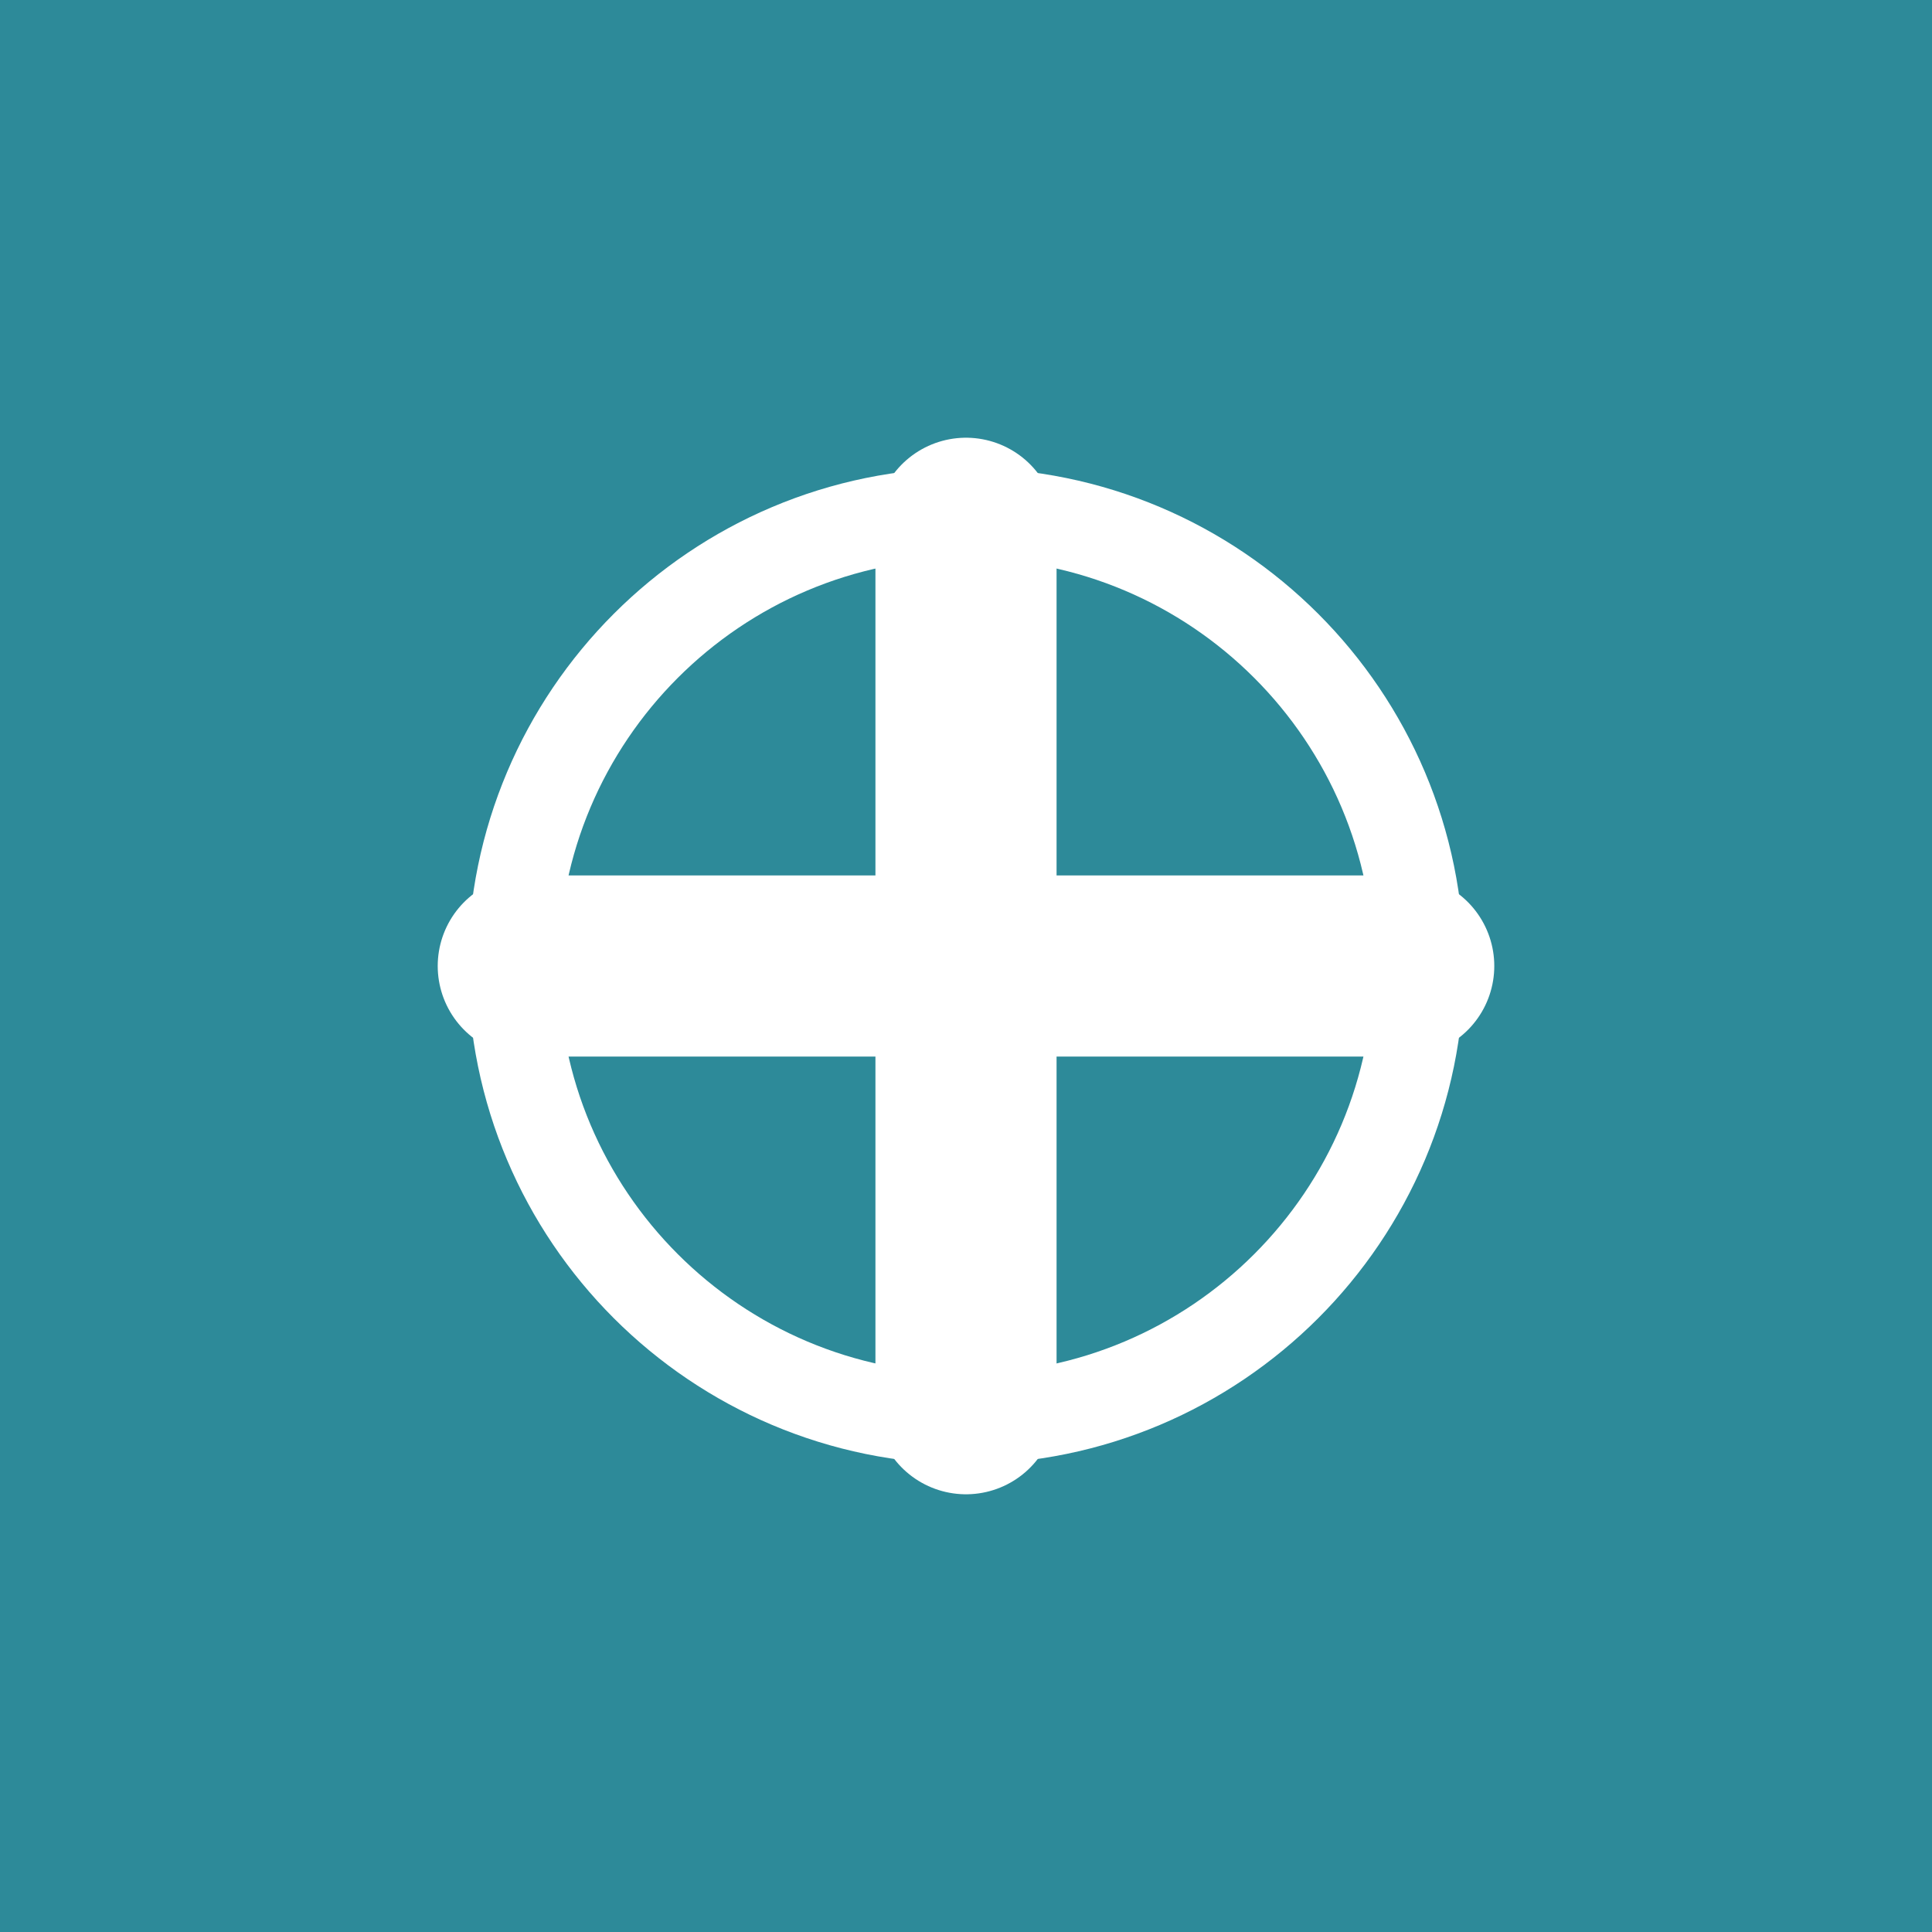
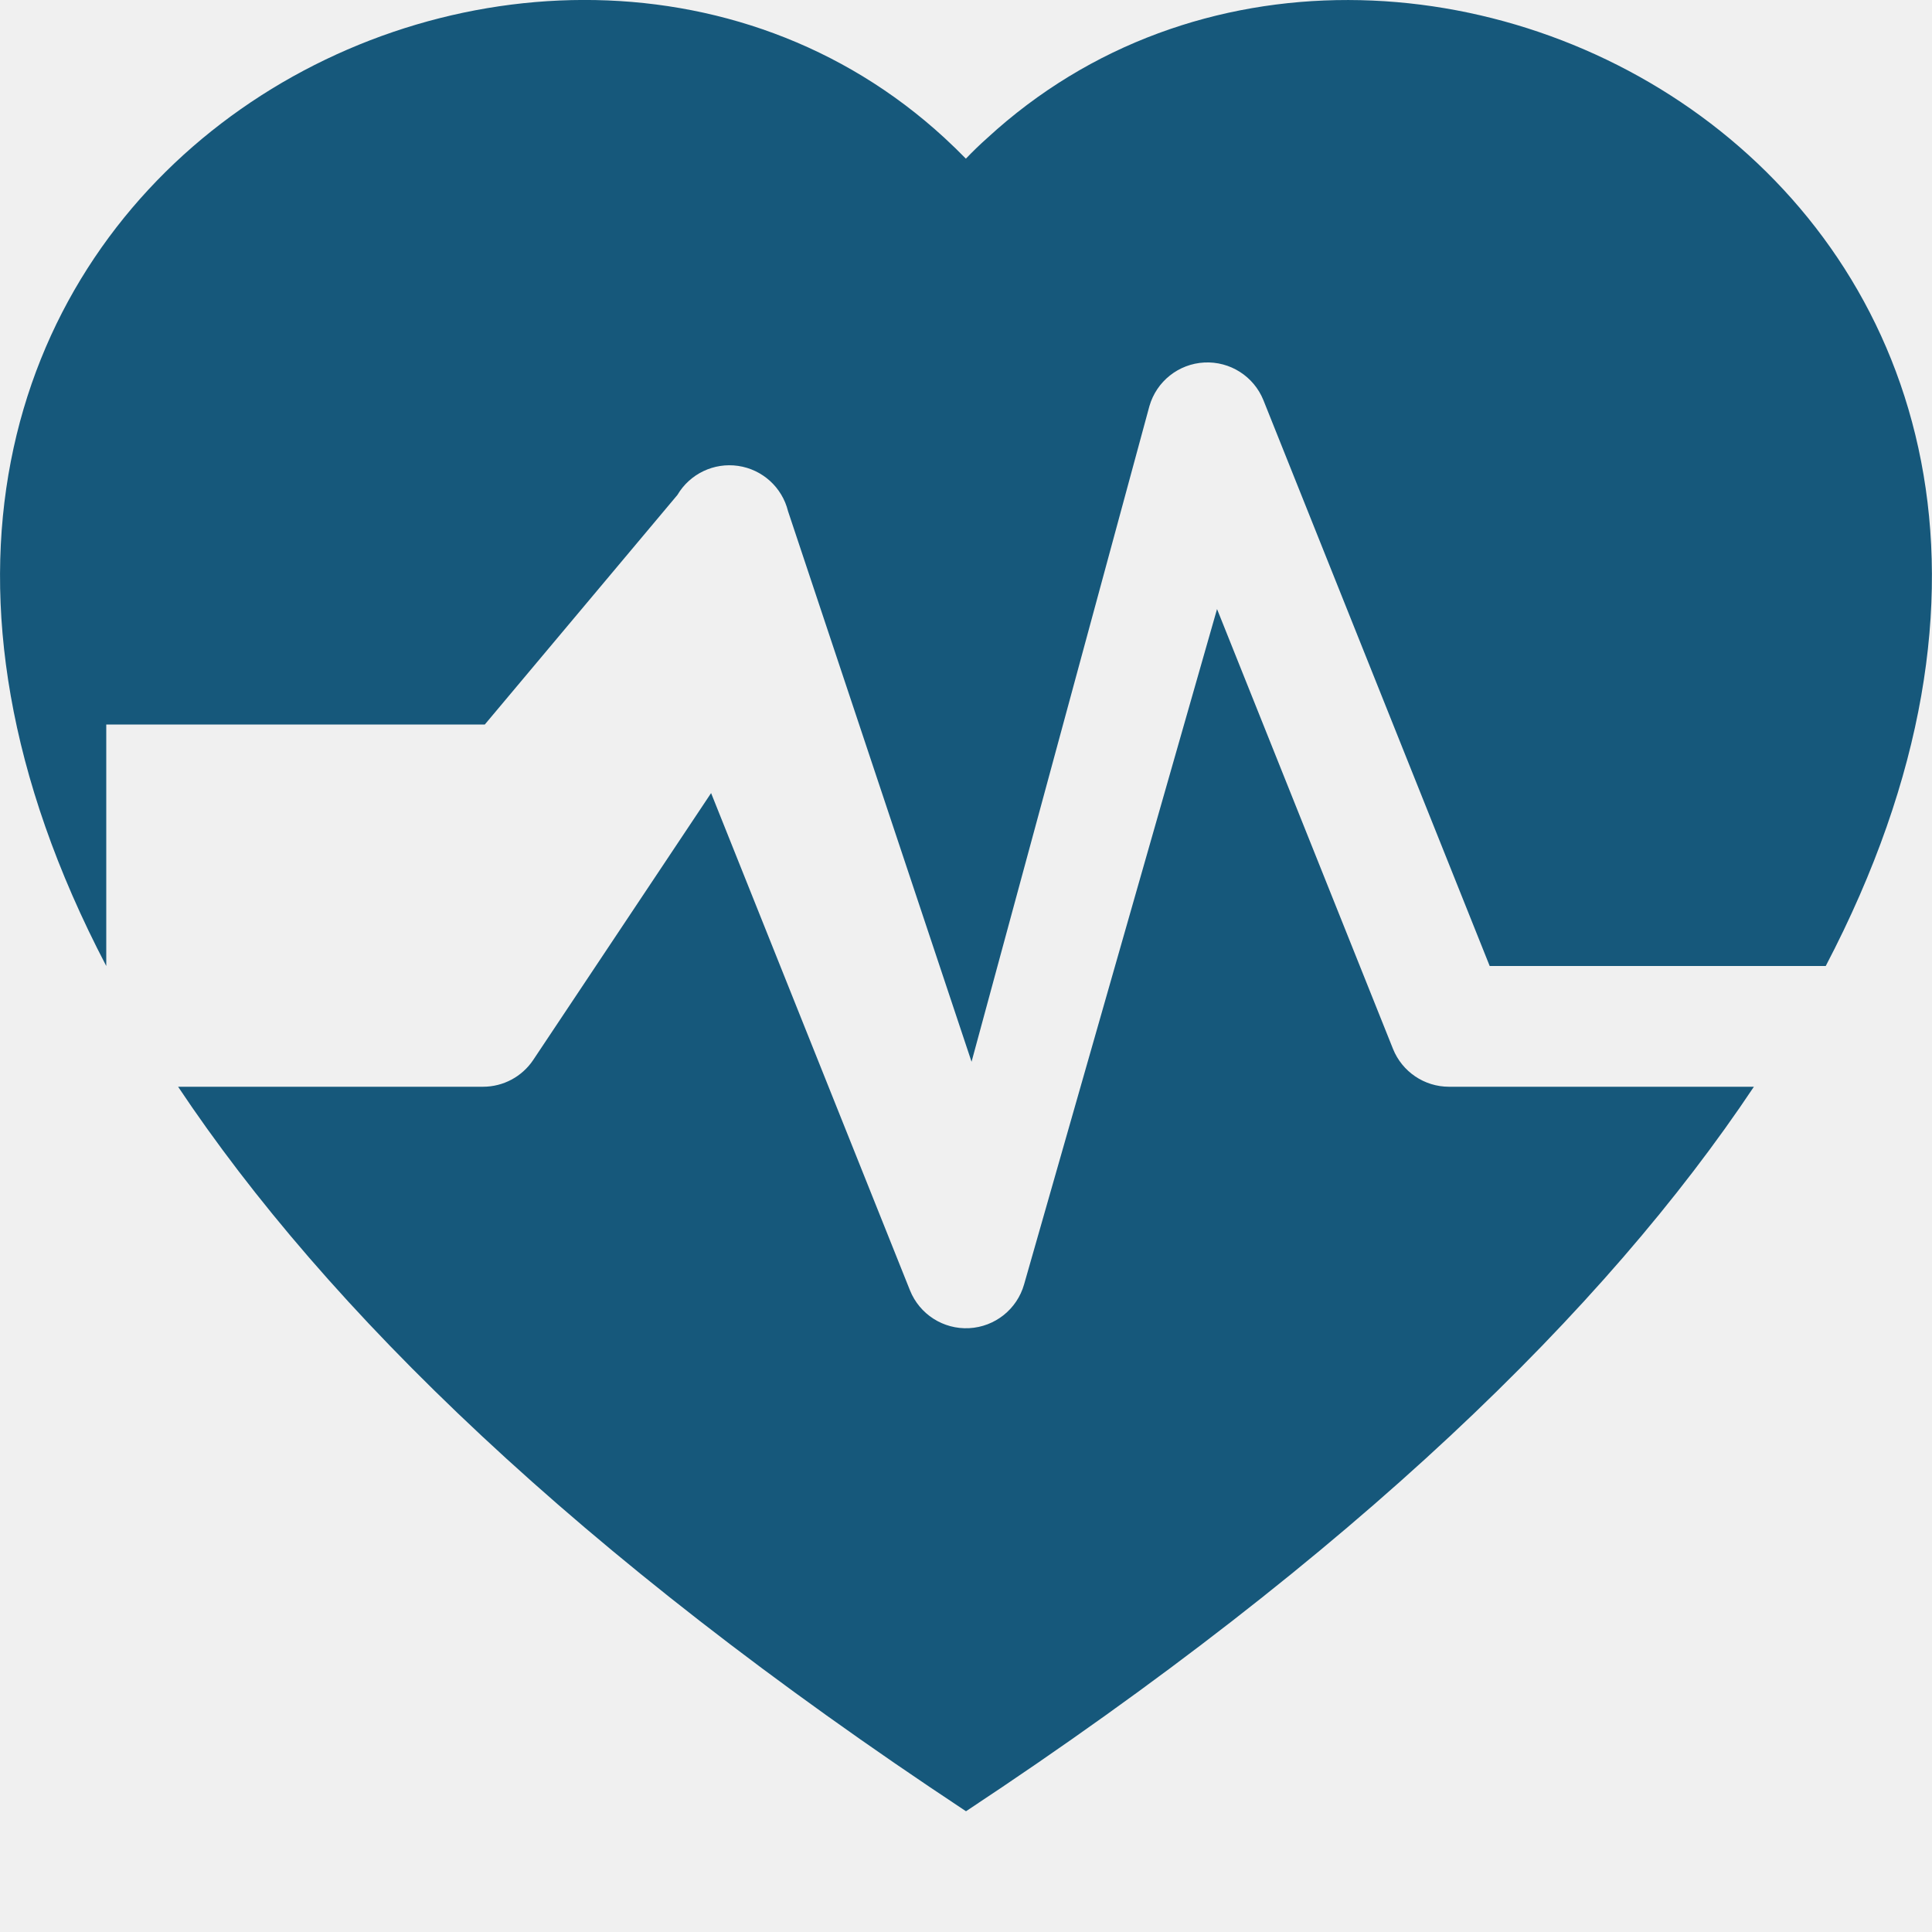
- <svg xmlns="http://www.w3.org/2000/svg" viewBox="0 0 512 512">
-   <rect width="512" height="512" fill="#2D8A99" />
-   <path d="M256 140 L256 372 M140 256 L372 256" stroke="#FFFFFF" stroke-width="48" stroke-linecap="round" />
-   <circle cx="256" cy="256" r="120" fill="none" stroke="#FFFFFF" stroke-width="24" />
+ <svg xmlns="http://www.w3.org/2000/svg" width="16" height="16" fill="#16587B" class="bi bi-heart-pulse-fill" viewBox="0 0 16 16">
+   <path d="M1.475 9C2.702 10.84 4.779 12.871 8 15c3.221-2.129 5.298-4.16 6.525-6H12a.5.5 0 0 1-.464-.314l-1.457-3.642-1.598 5.593a.5.5 0 0 1-.945.049L5.889 6.568l-1.473 2.21A.5.5 0 0 1 4 9z" />
+   <path d="M.88 8C-2.427 1.68 4.41-2 7.823 1.143q.09.083.176.171a3 3 0 0 1 .176-.17C11.59-2 18.426 1.68 15.12 8h-2.783l-1.874-4.686a.5.5 0 0 0-.944.049L8.046 8.793l-1.52-4.56a.5.5 0 0 0-.916-.134L4.015 6h-3.135z" />
</svg>
